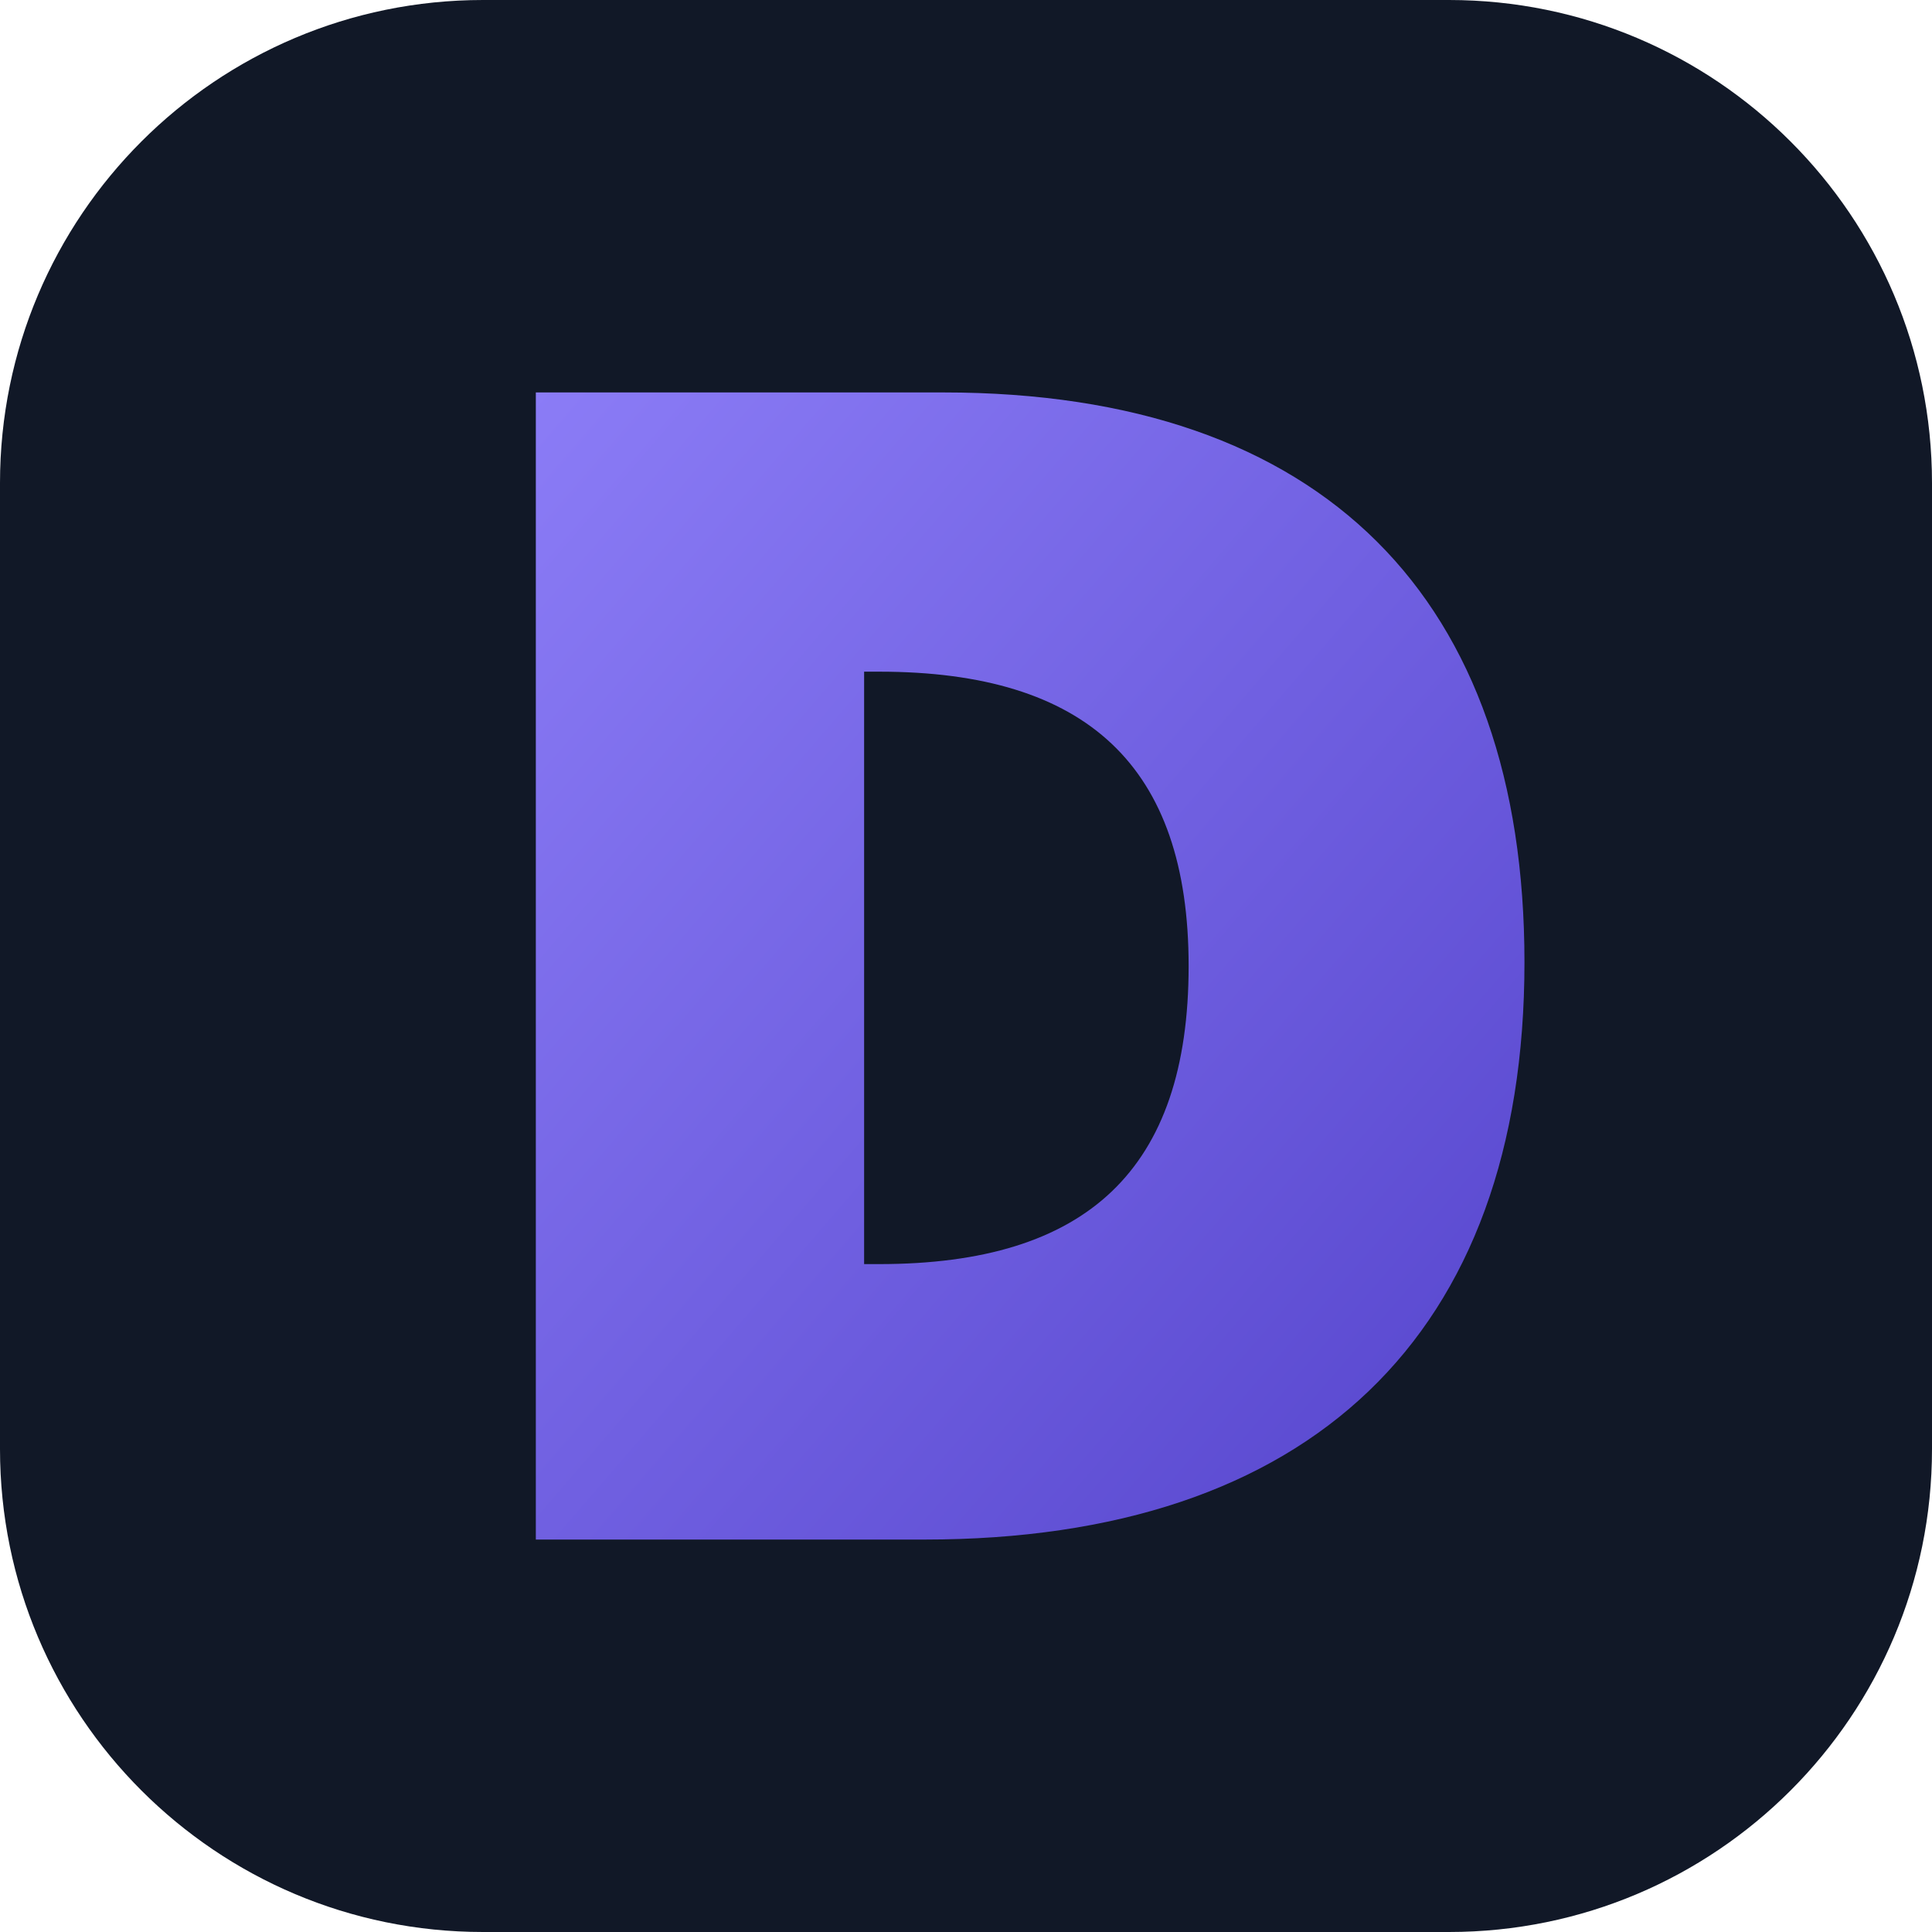
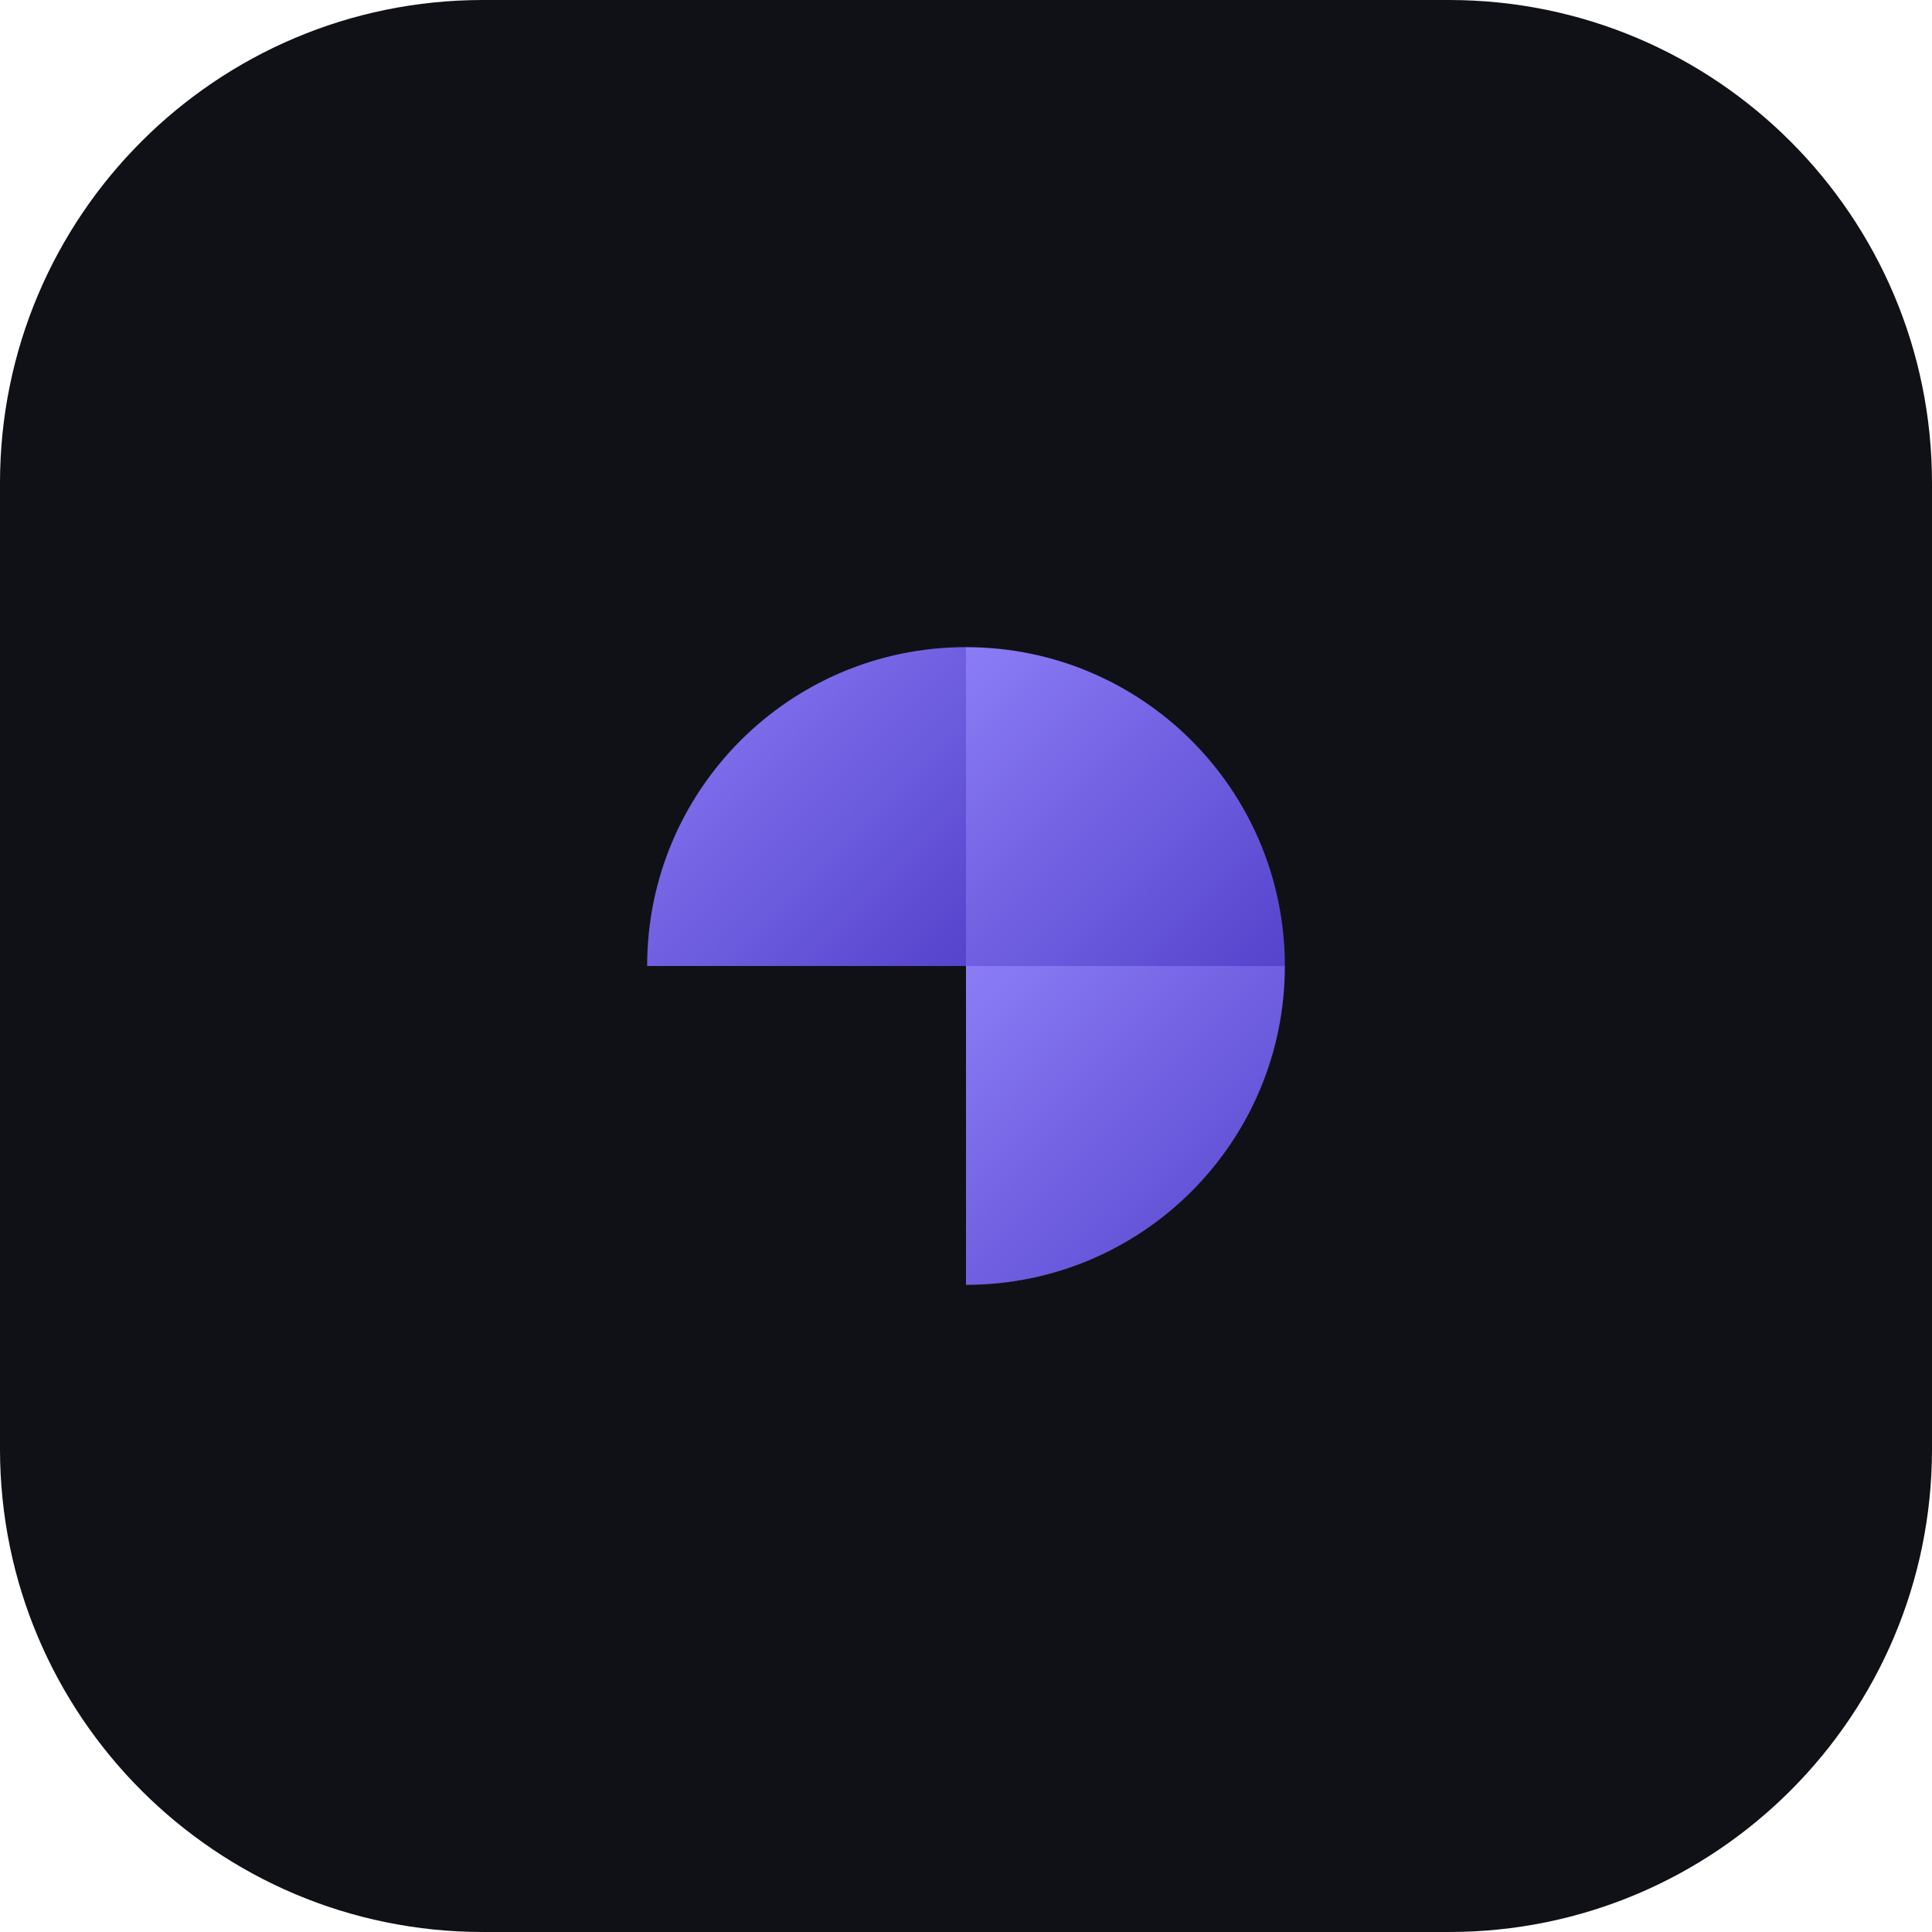
- <svg xmlns="http://www.w3.org/2000/svg" viewBox="0 0 512 512">
+ <svg xmlns="http://www.w3.org/2000/svg" viewBox="0 0 512 512" role="img" aria-label="Dayfinch">
  <defs>
    <linearGradient id="g" x1="0" y1="0" x2="1" y2="1">
      <stop stop-color="#8b7cf6" />
      <stop offset="1" stop-color="#5544cc" />
    </linearGradient>
  </defs>
-   <rect width="512" height="512" rx="128" fill="#111827" />
-   <path d="M142 104h108c101 0 154 55 154 151 0 99-57 153-159 153H142V104zm91 231c55 0 82-25 82-79 0-53-27-78-82-78h-4v157h4z" fill="url(#g)" />
+   <rect width="512" height="512" rx="128" fill="#101116" />
+   <g fill="url(#g)" transform="translate(256 256) scale(6.5) translate(-16 -16)">
+     <path d="M16 3a13 13 0 0 1 13 13H16z" />
+     <path d="M16 16h13a13 13 0 0 1-13 13z" />
+     <path d="M3 16A13 13 0 0 1 16 3v13z" />
+   </g>
</svg>
